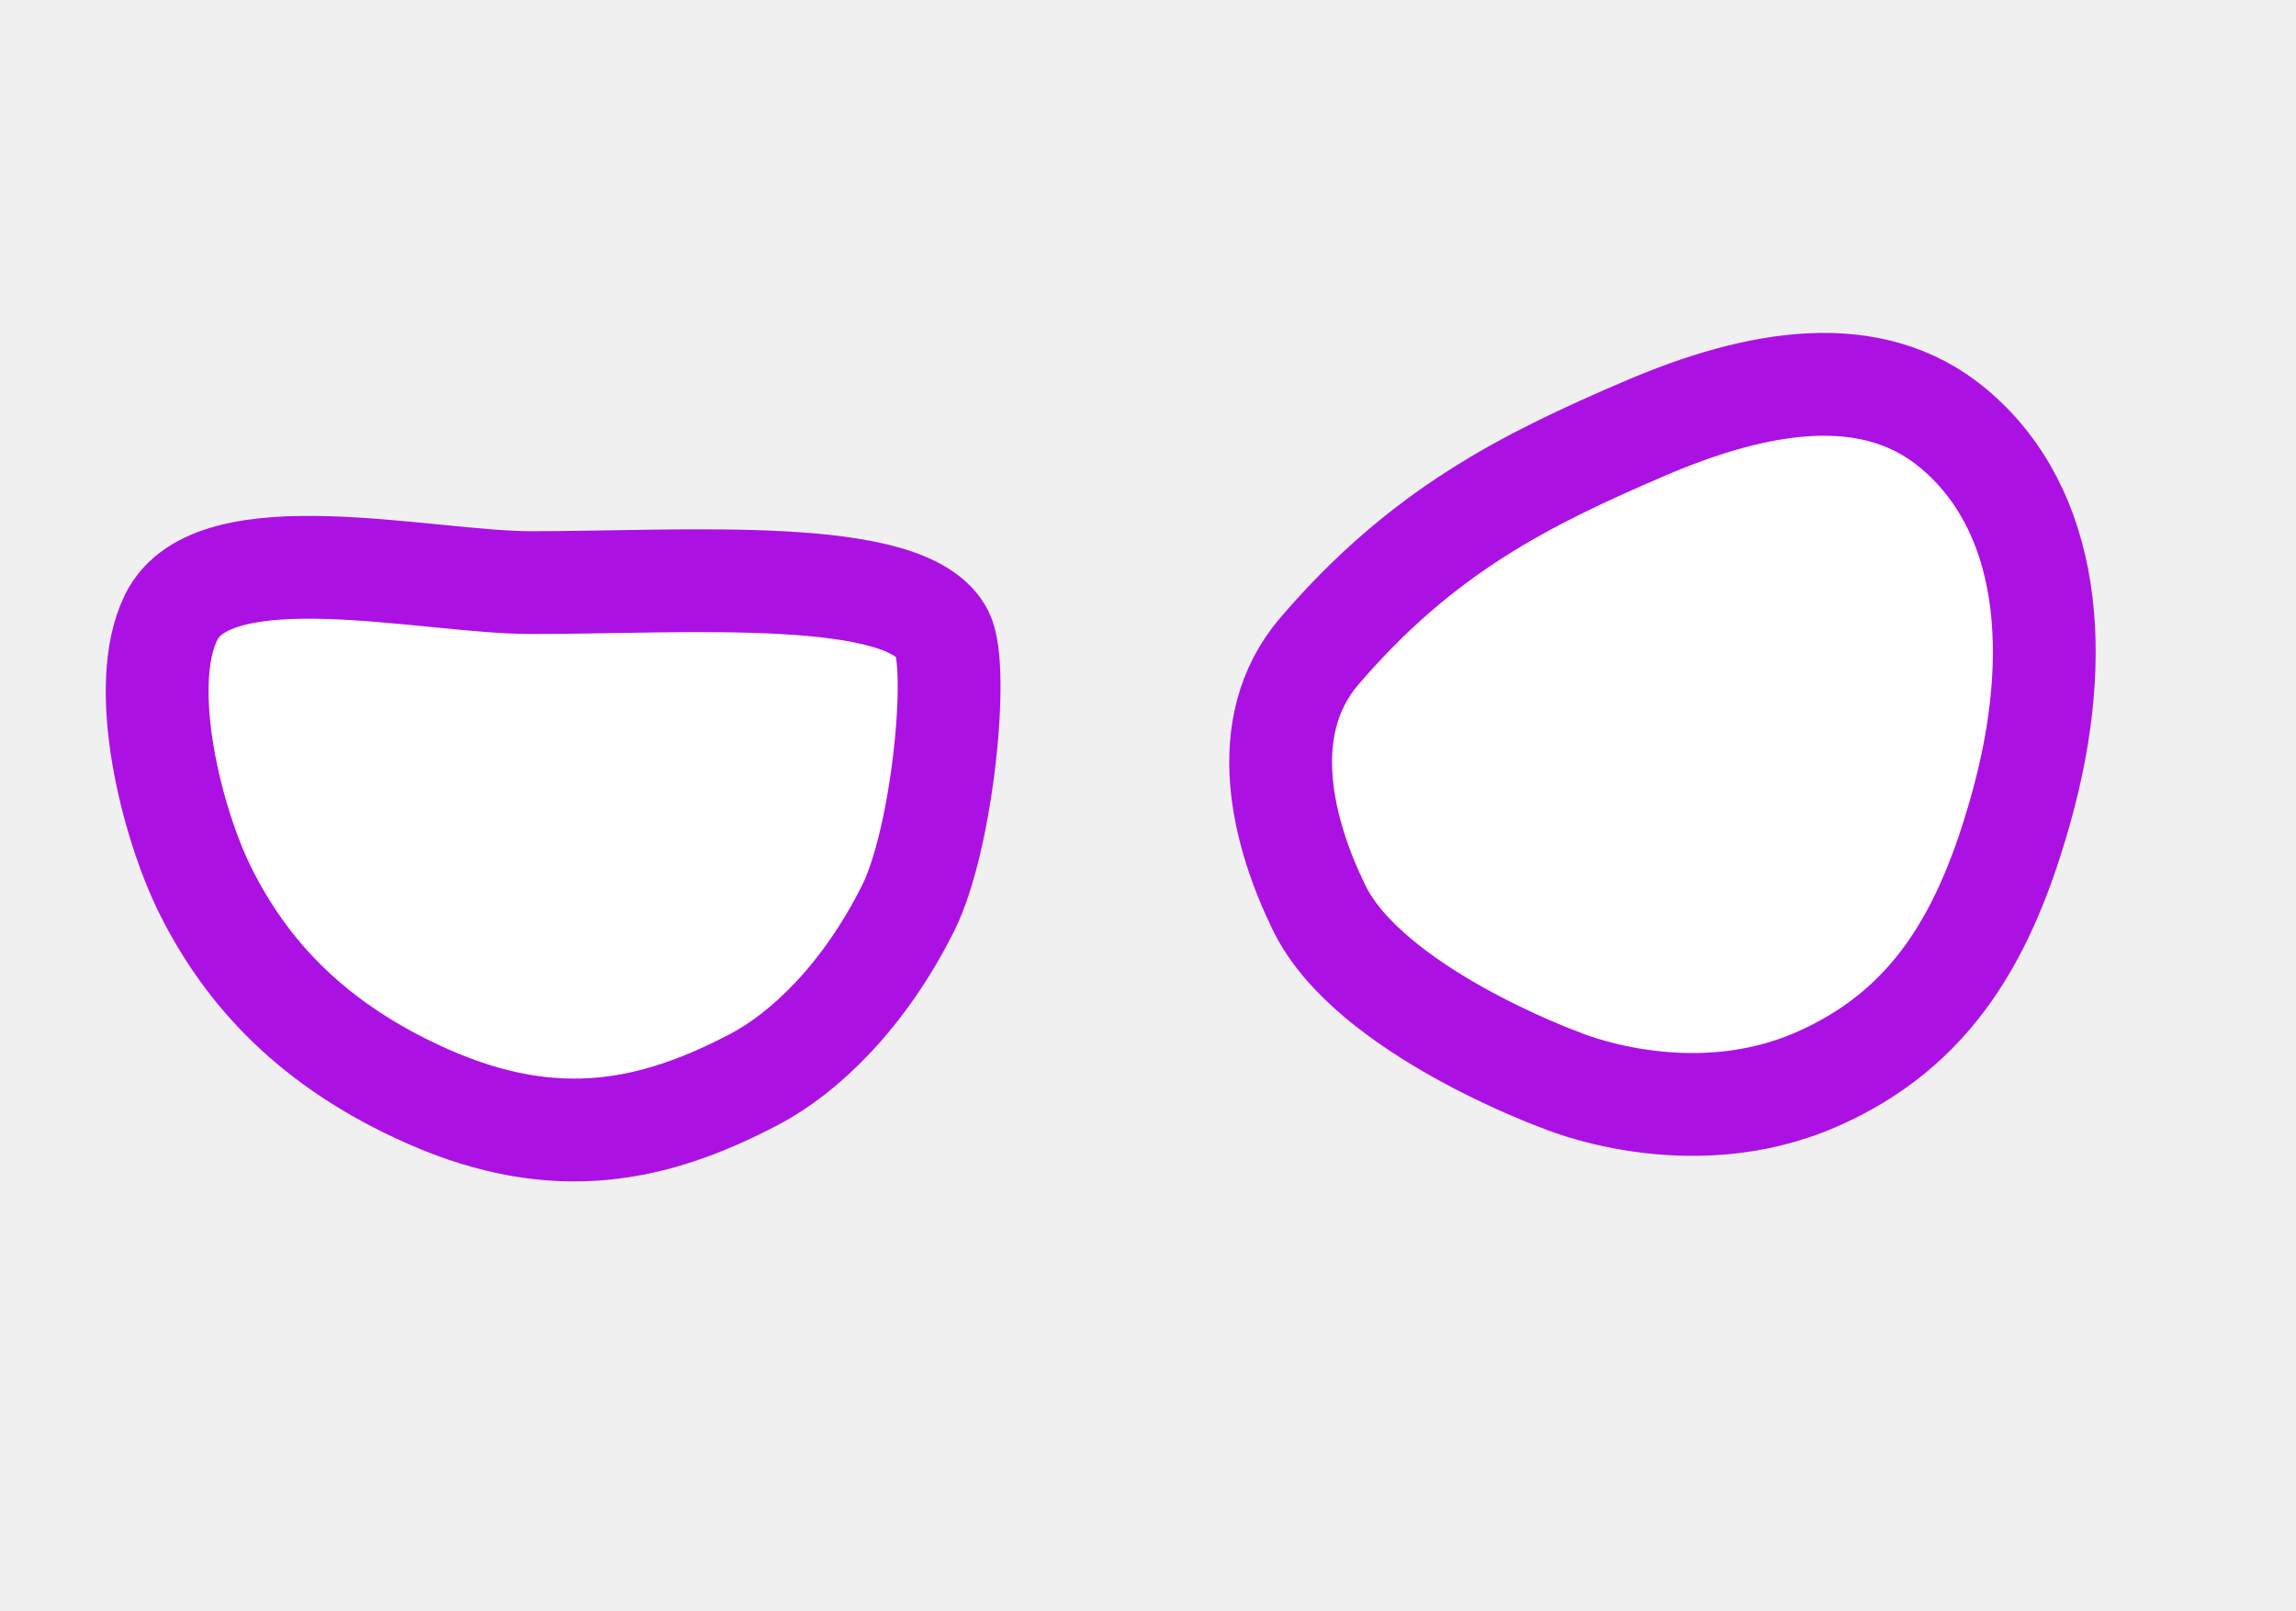
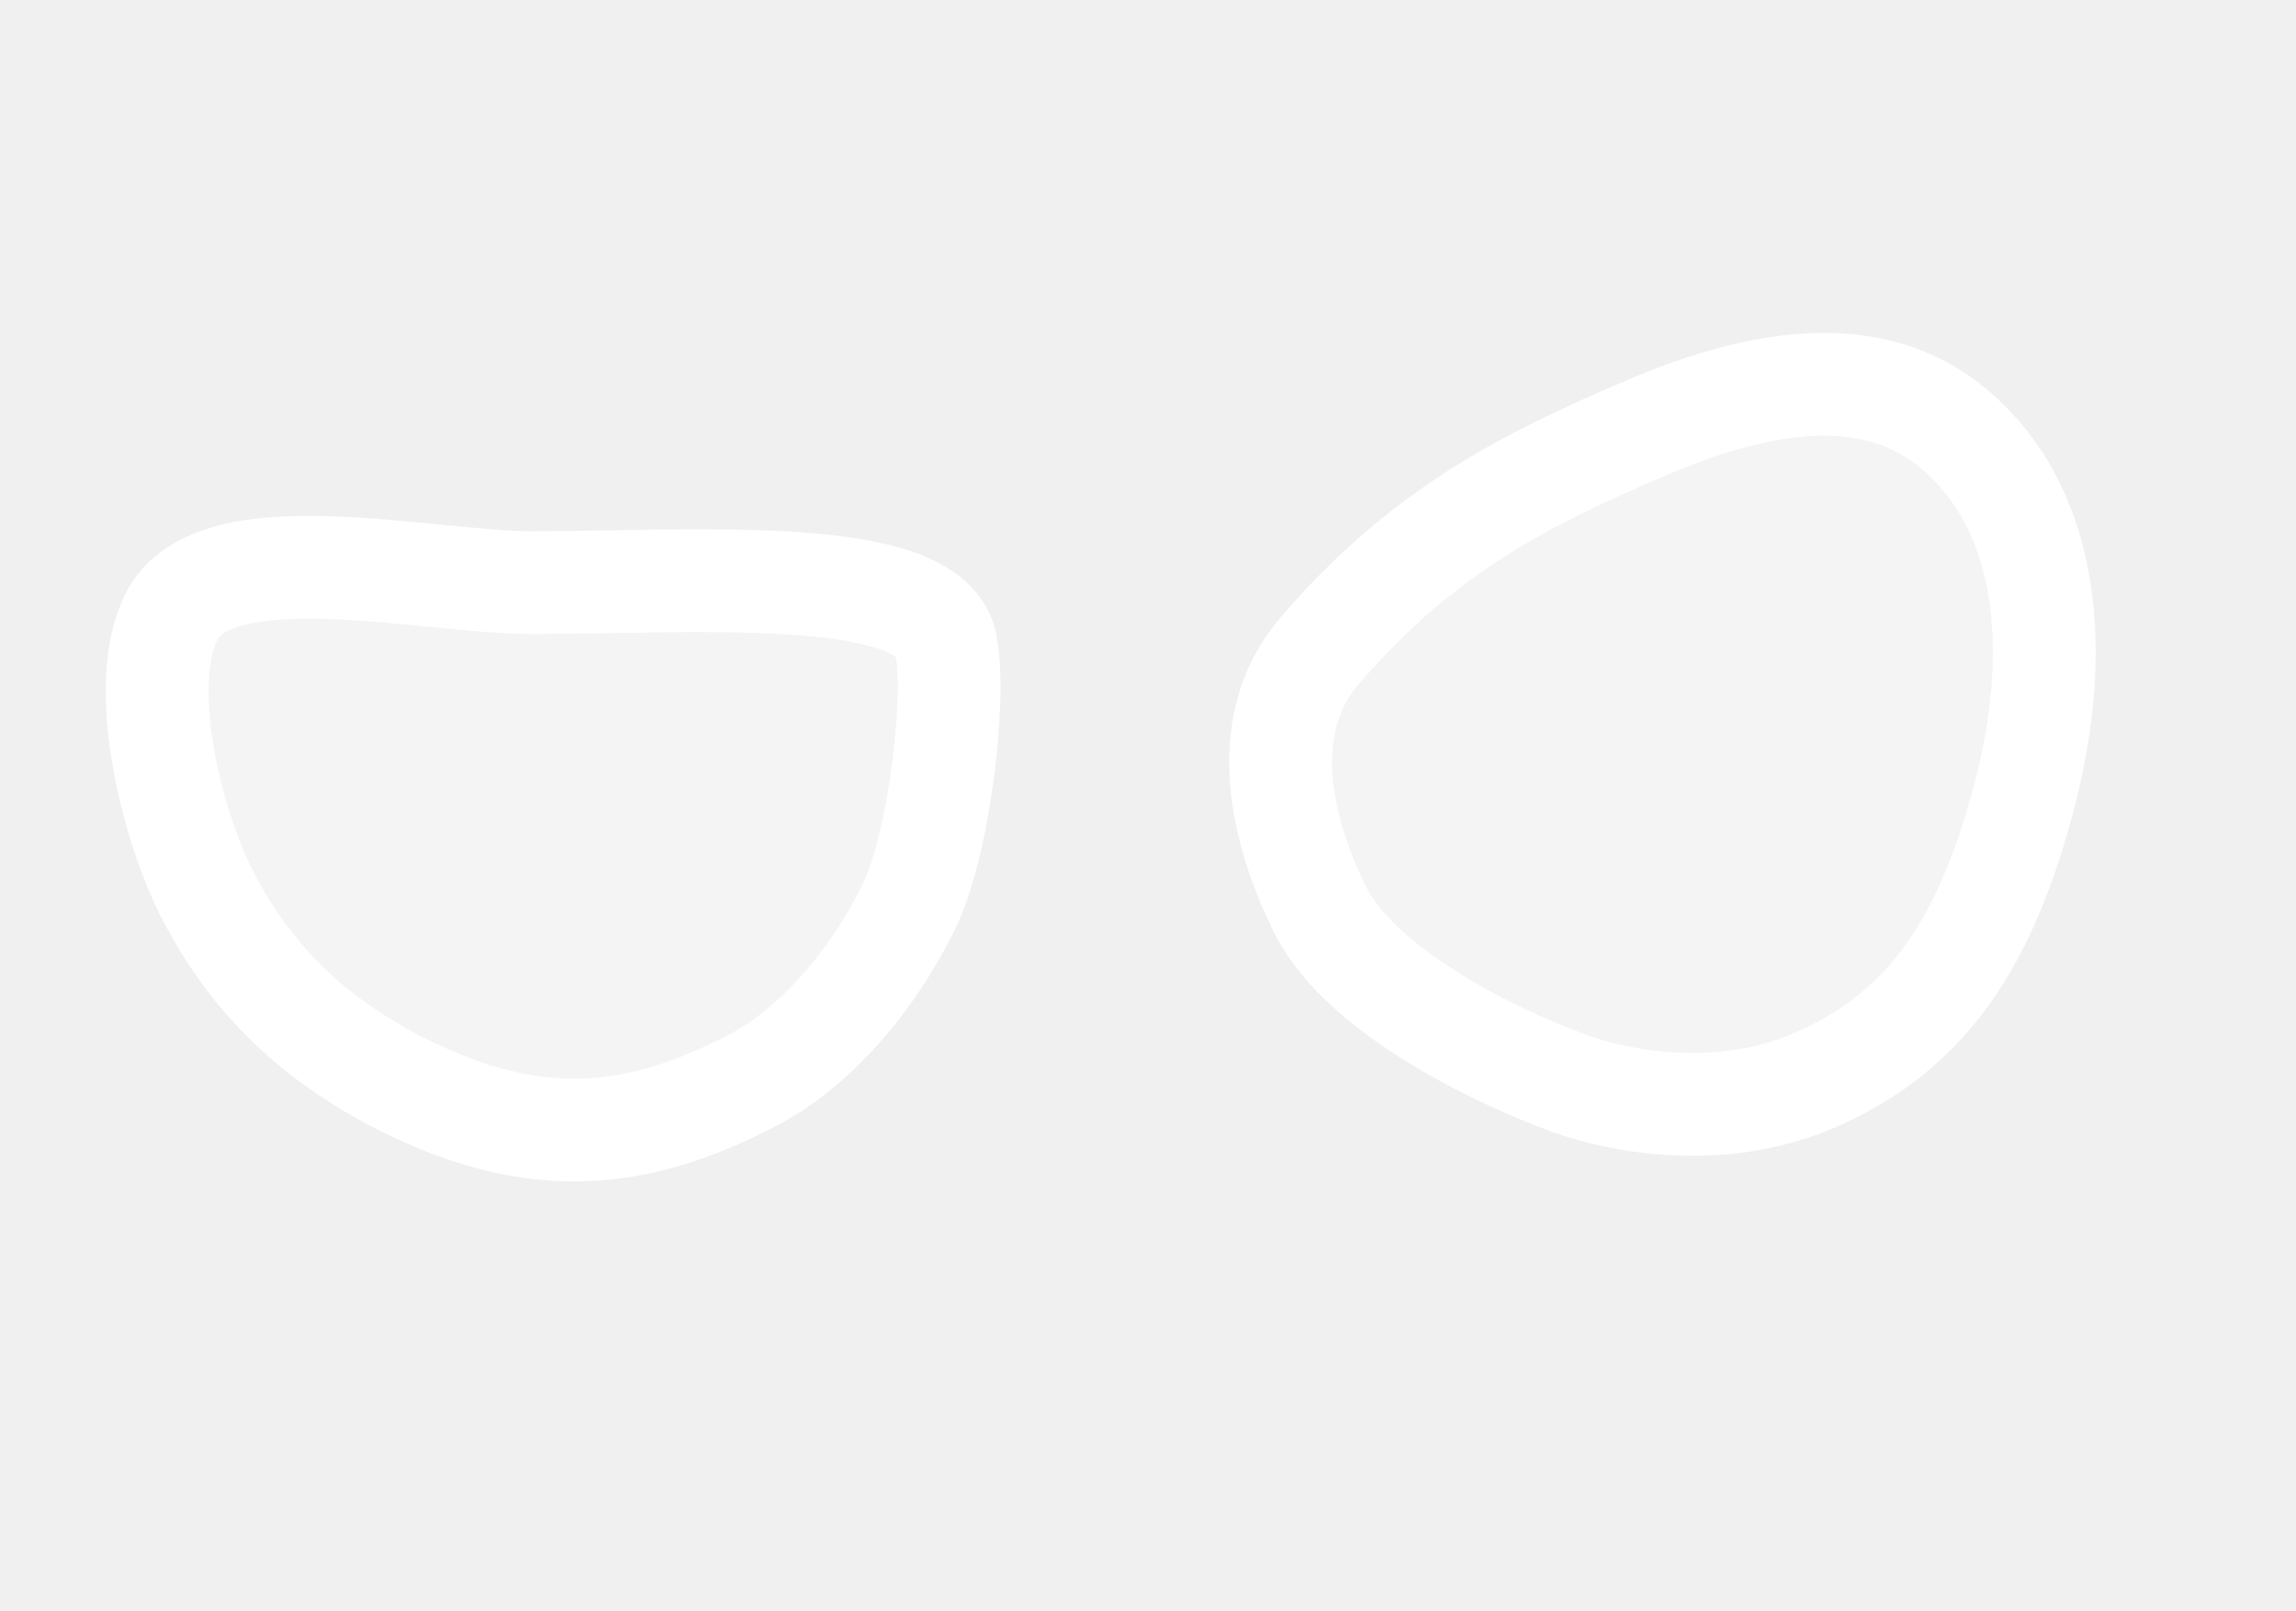
<svg xmlns="http://www.w3.org/2000/svg" width="67" height="47" viewBox="0 0 67 47" fill="none">
-   <path d="M38.5 19C41.5 15.5 44.5 14 48 12.5C51.275 11.096 54.606 10.5 57 12.5C59.851 14.882 60.211 19.105 59 23.5C57.962 27.265 56.404 30.014 53 31.5C49.254 33.135 45.5 31.5 45.5 31.5C45.5 31.5 39.964 29.486 38.5 26.5C37.454 24.367 36.594 21.224 38.5 19Z" fill="white" fill-opacity="0.9" stroke="#AC11E4" stroke-width="3" />
-   <path d="M27.5 18.5C26.5 16.5 20 17 15.5 17C12.444 17 6.25 15.499 5 18C4 20 5 24 6 26C7.179 28.357 9.087 30.494 12.5 32C16.256 33.657 19.135 33 22 31.5C23.5 30.715 25.229 29.043 26.5 26.5C27.5 24.5 28 19.5 27.5 18.5Z" fill="white" stroke="#AC11E4" stroke-width="3" />
+   <path d="M38.5 19C41.5 15.5 44.5 14 48 12.5C51.275 11.096 54.606 10.5 57 12.5C59.851 14.882 60.211 19.105 59 23.5C57.962 27.265 56.404 30.014 53 31.5C49.254 33.135 45.5 31.5 45.5 31.5C45.5 31.5 39.964 29.486 38.5 26.5C37.454 24.367 36.594 21.224 38.5 19Z" fill="white" fill-opacity="0.27" stroke="white" stroke-width="3" />
+   <path d="M27.5 18.5C26.5 16.5 20 17 15.5 17C12.444 17 6.25 15.499 5 18C4 20 5 24 6 26C7.179 28.357 9.087 30.494 12.5 32C16.256 33.657 19.135 33 22 31.5C23.5 30.715 25.229 29.043 26.5 26.5C27.5 24.5 28 19.5 27.5 18.5Z" fill="white" fill-opacity="0.27" stroke="white" stroke-width="3" />
</svg>
